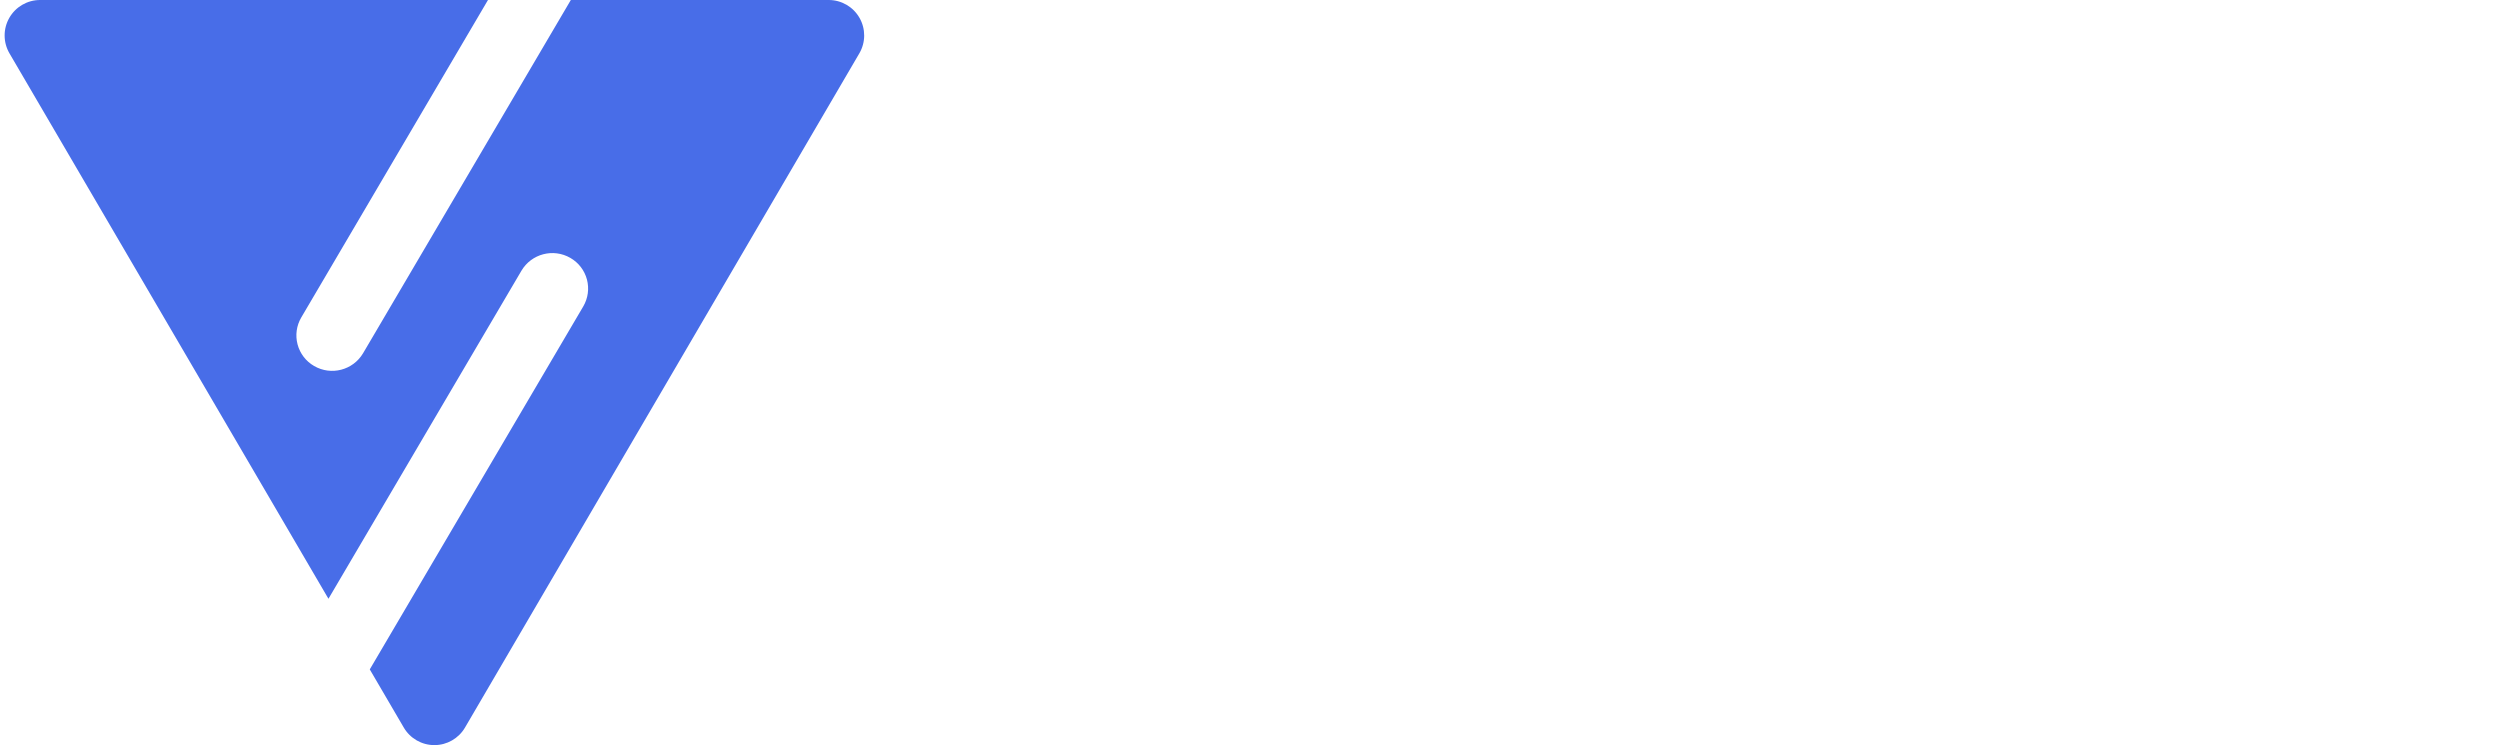
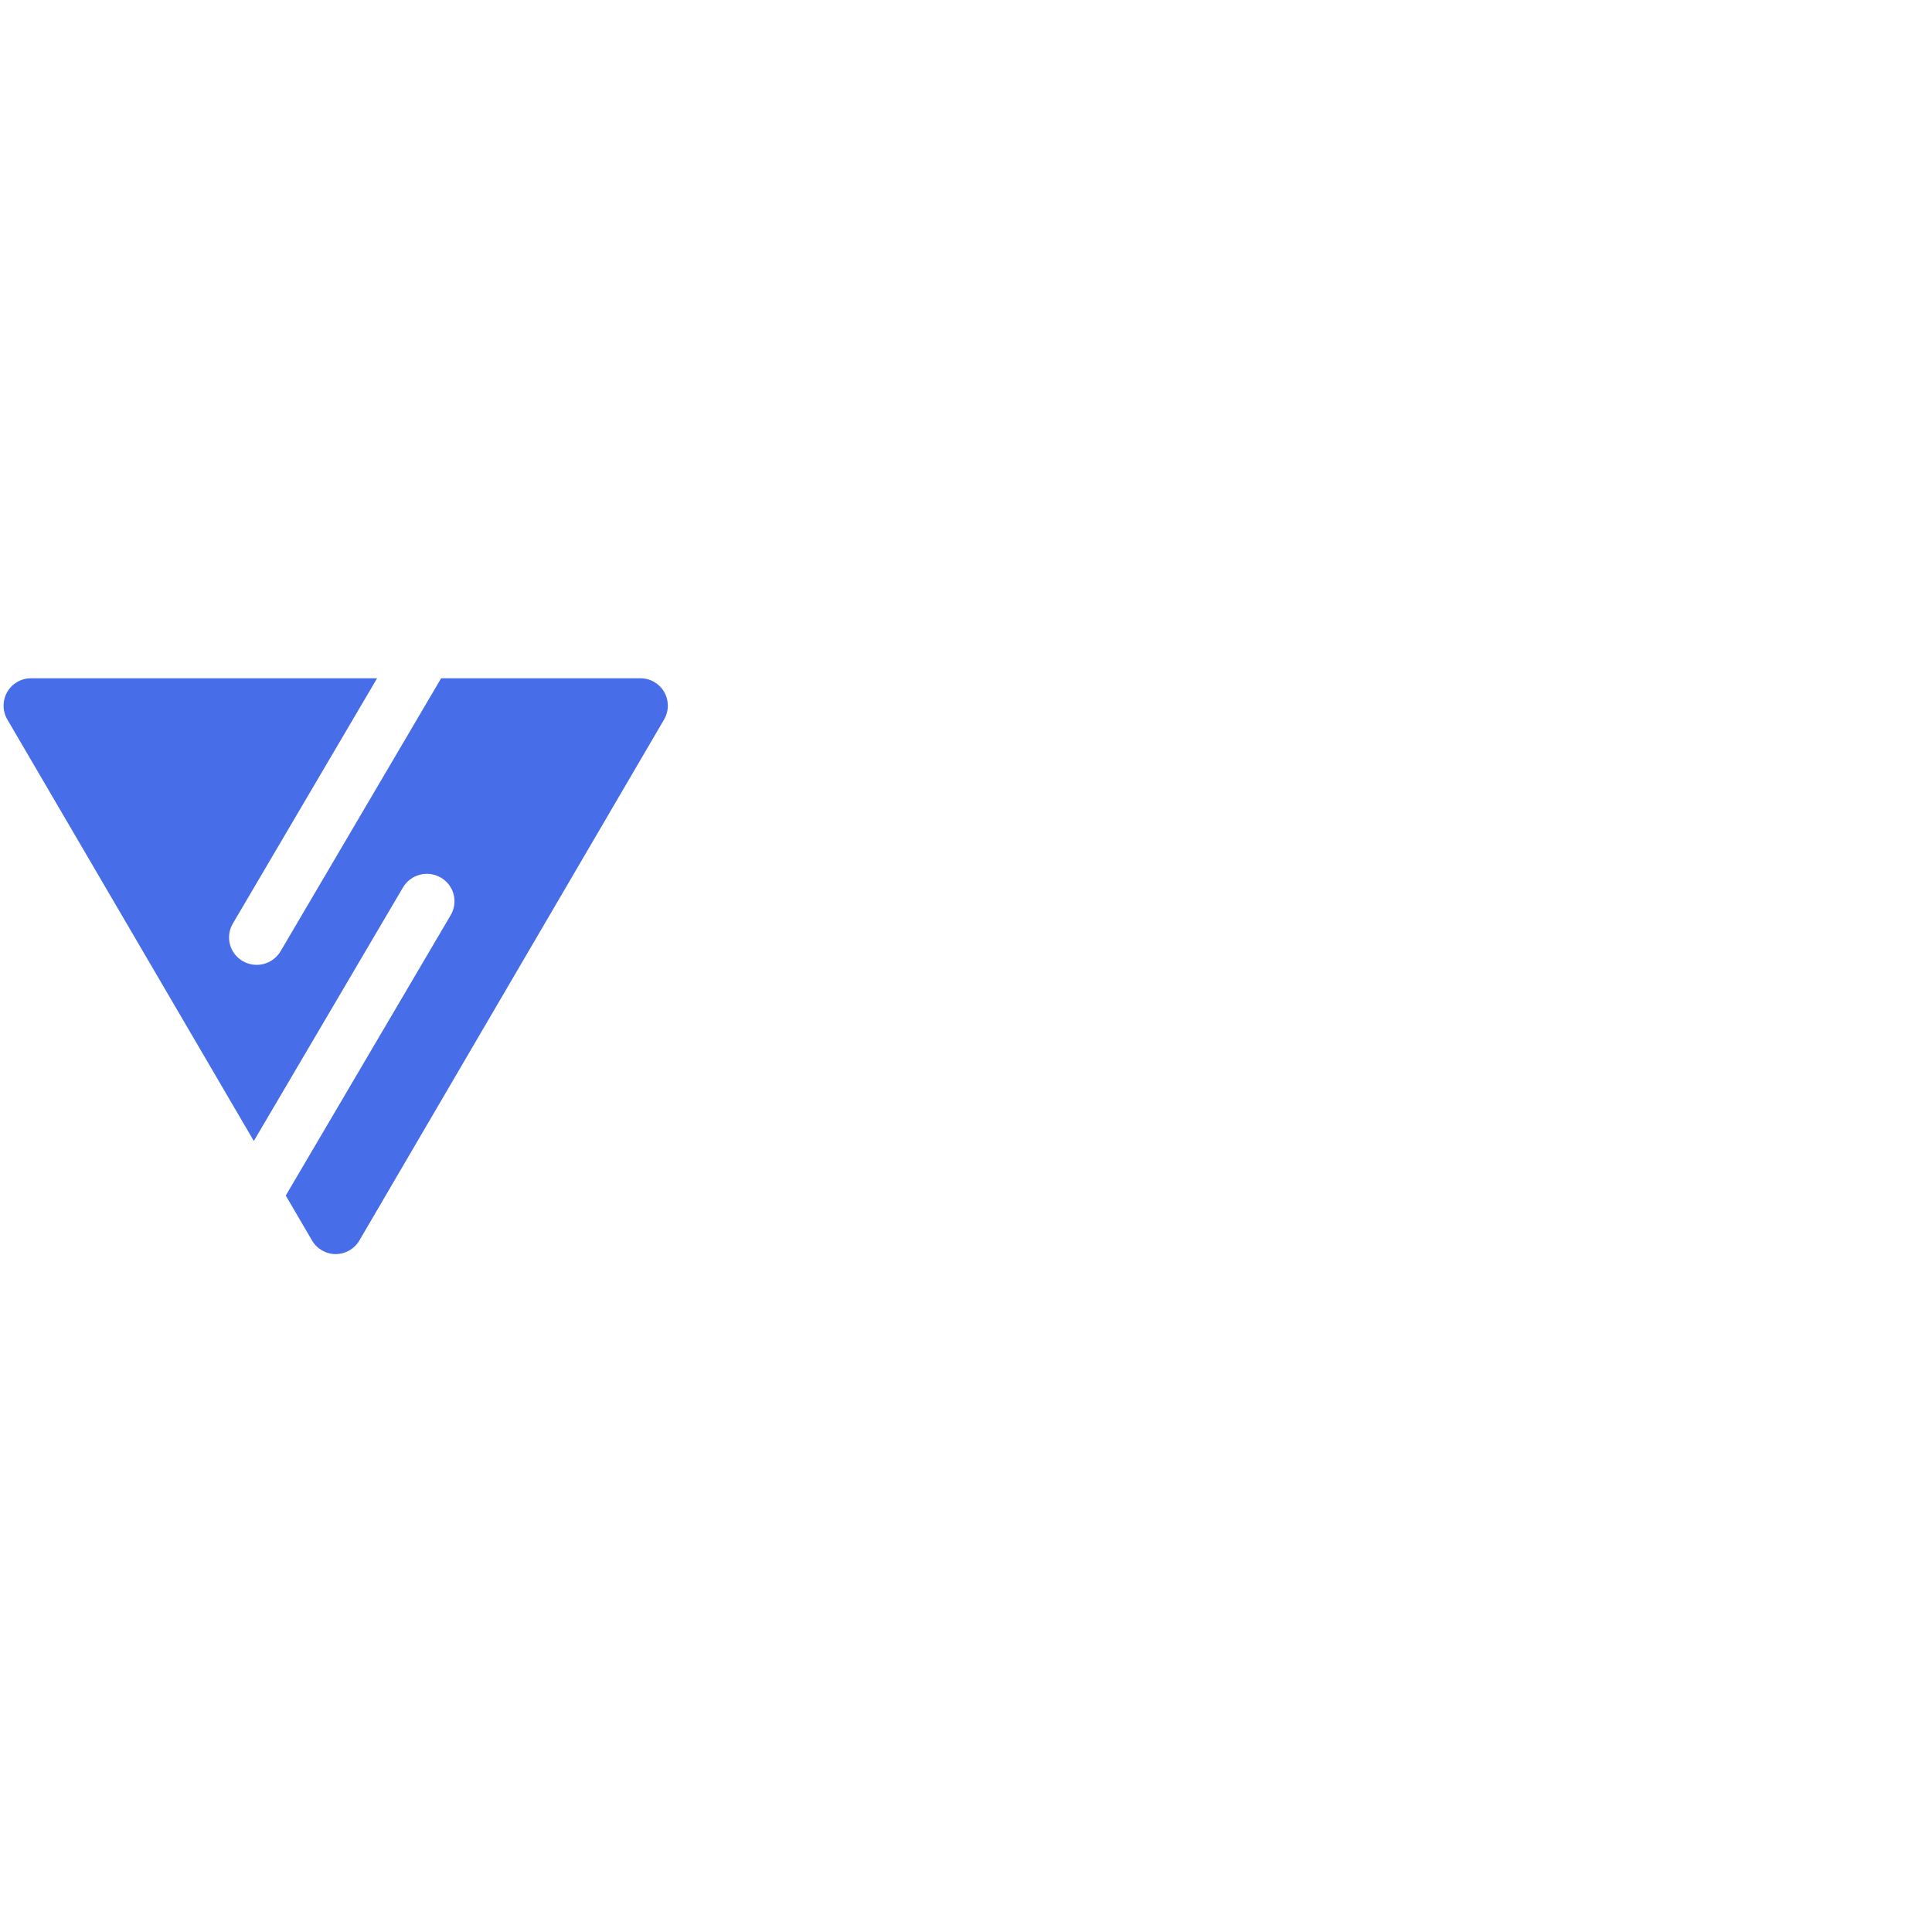
- <svg xmlns="http://www.w3.org/2000/svg" viewBox="0 0 141 42" id="logo-light-mode">
+ <svg xmlns="http://www.w3.org/2000/svg" width="64" height="64" viewBox="0 0 141 42" id="logo-light-mode">
  <g fill="none" fill-rule="evenodd">
    <path d="M18.525 33.771L.535 3.01A2 2 0 012.26 0h25.262L16.991 17.906a1.992 1.992 0 00.726 2.737 2.027 2.027 0 002.76-.72L32.195 0H46.74a2 2 0 011.726 3.01L26.226 41.034a2 2 0 01-3.453 0l-1.918-3.28 12.04-20.47a1.992 1.992 0 00-.725-2.737 2.027 2.027 0 00-2.76.72L18.525 33.77z" fill="#486DE8" />
  </g>
</svg>
